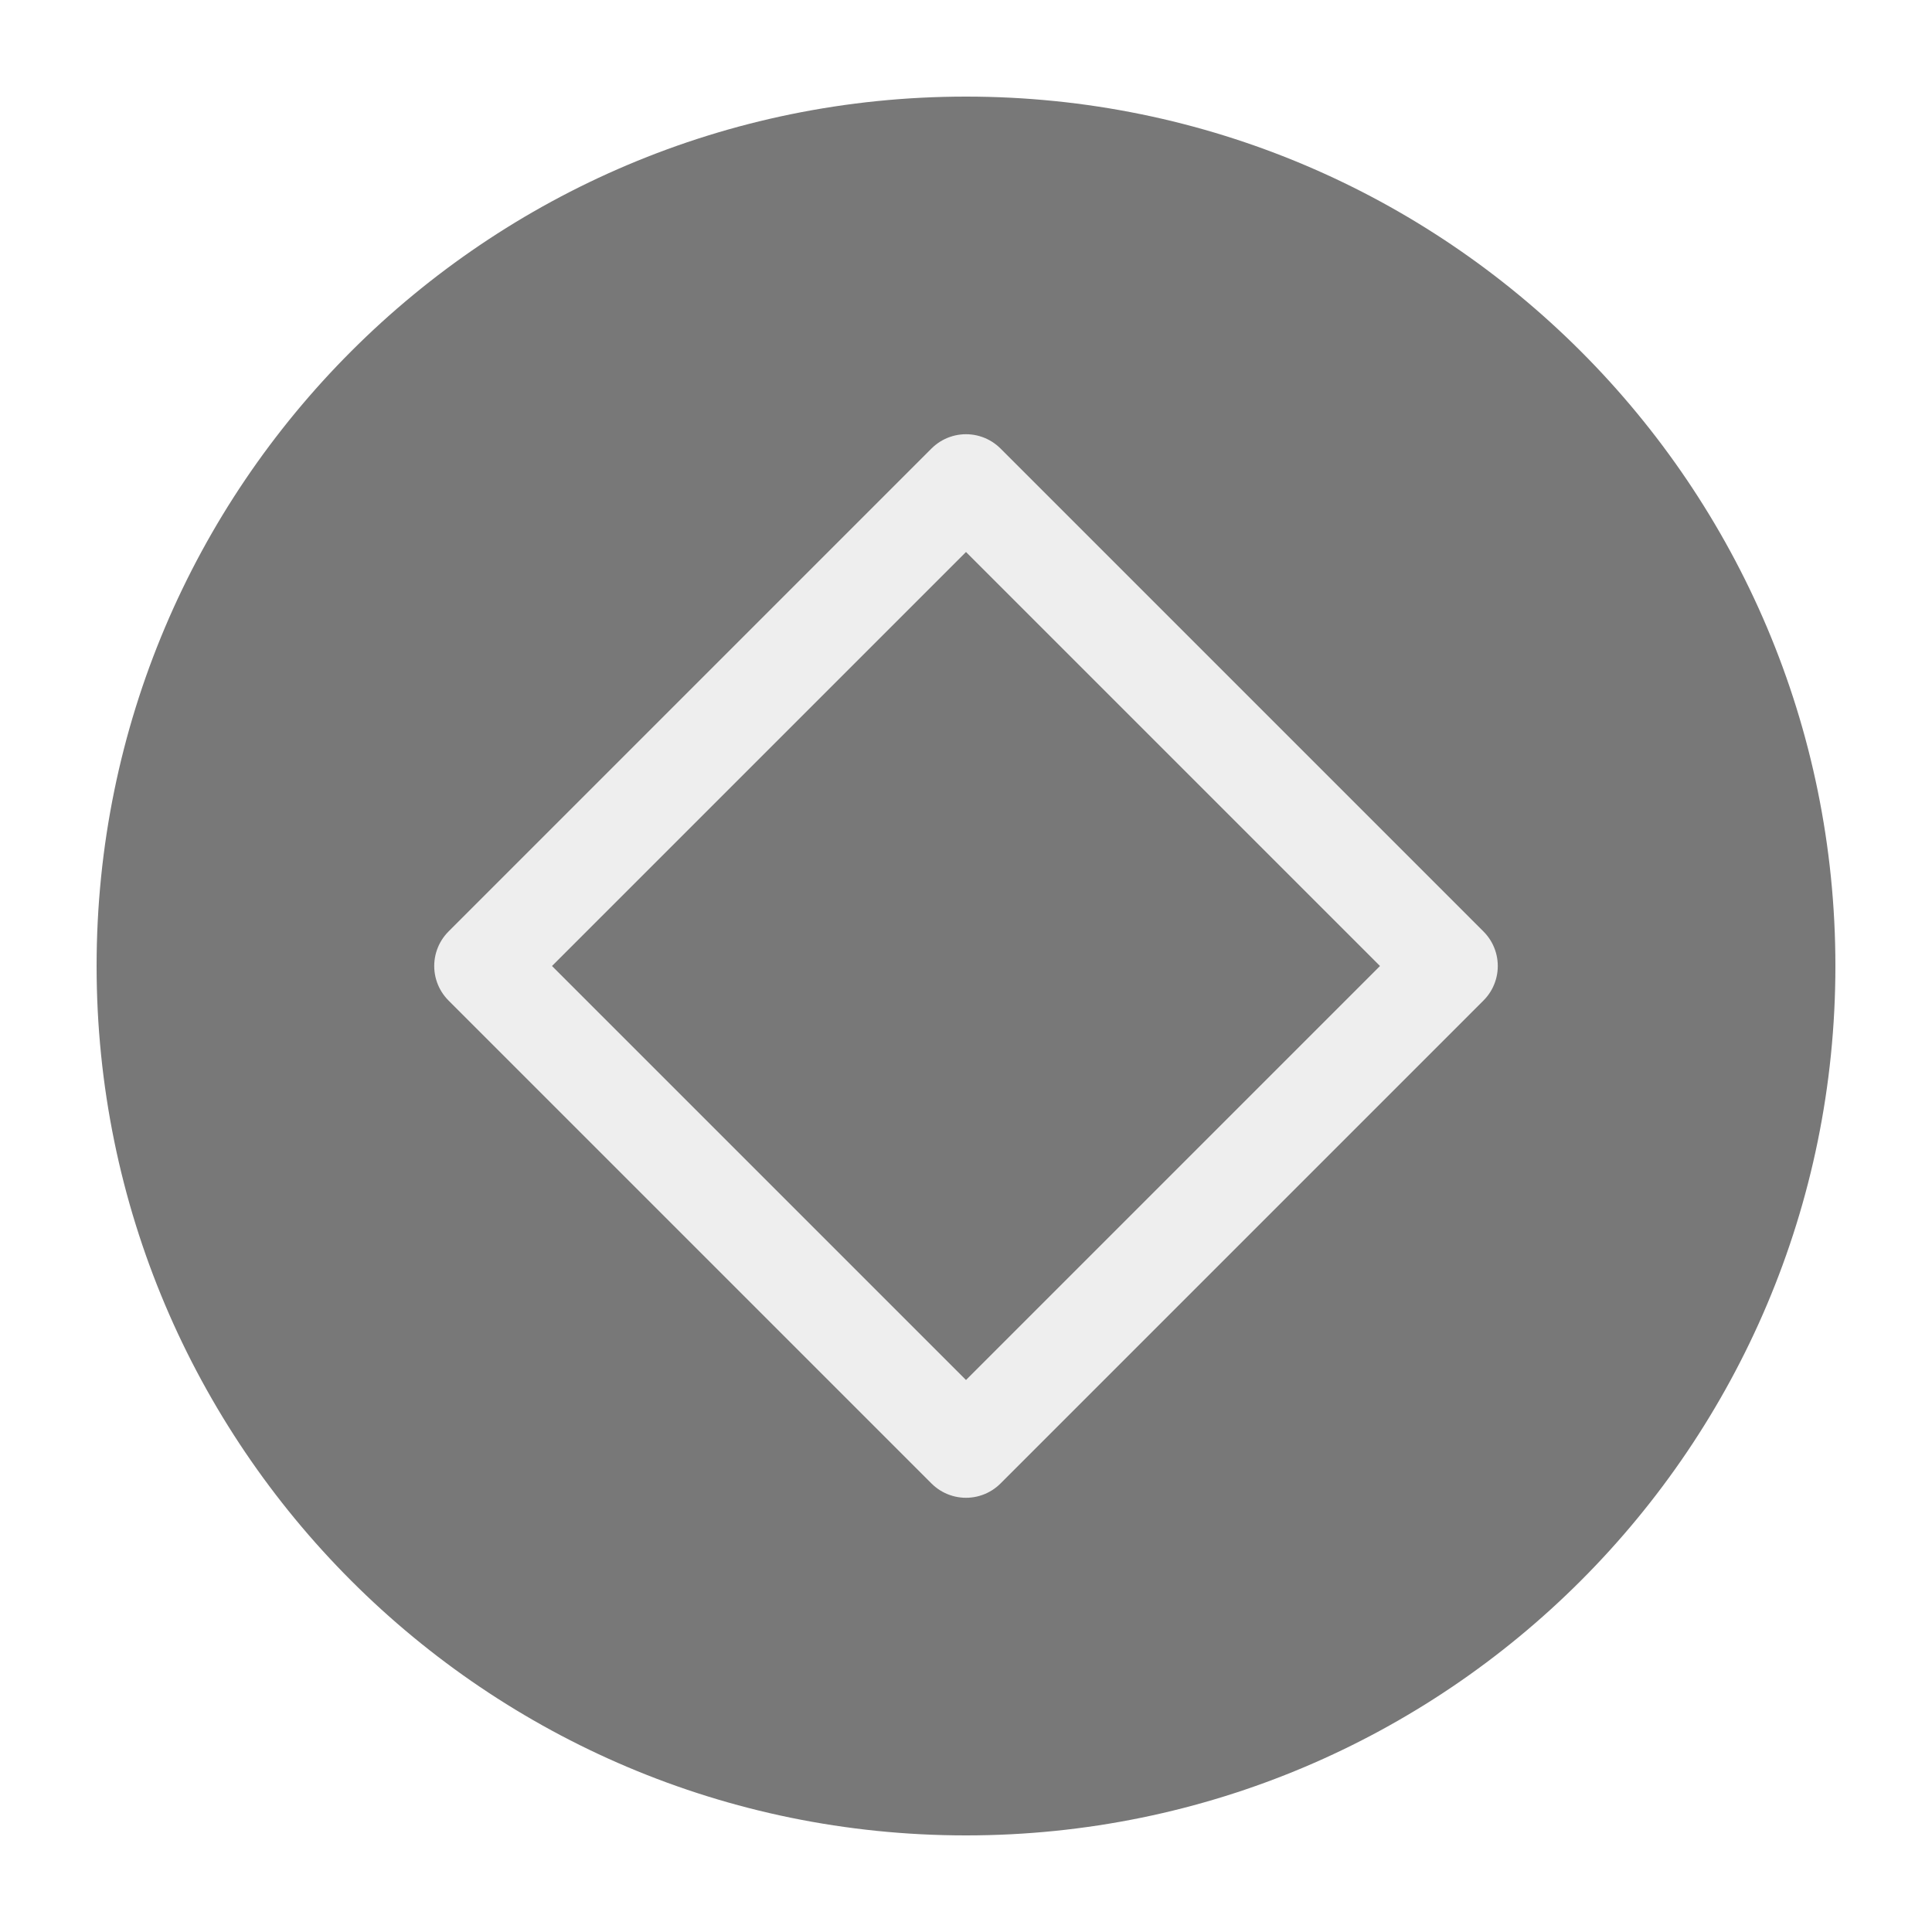
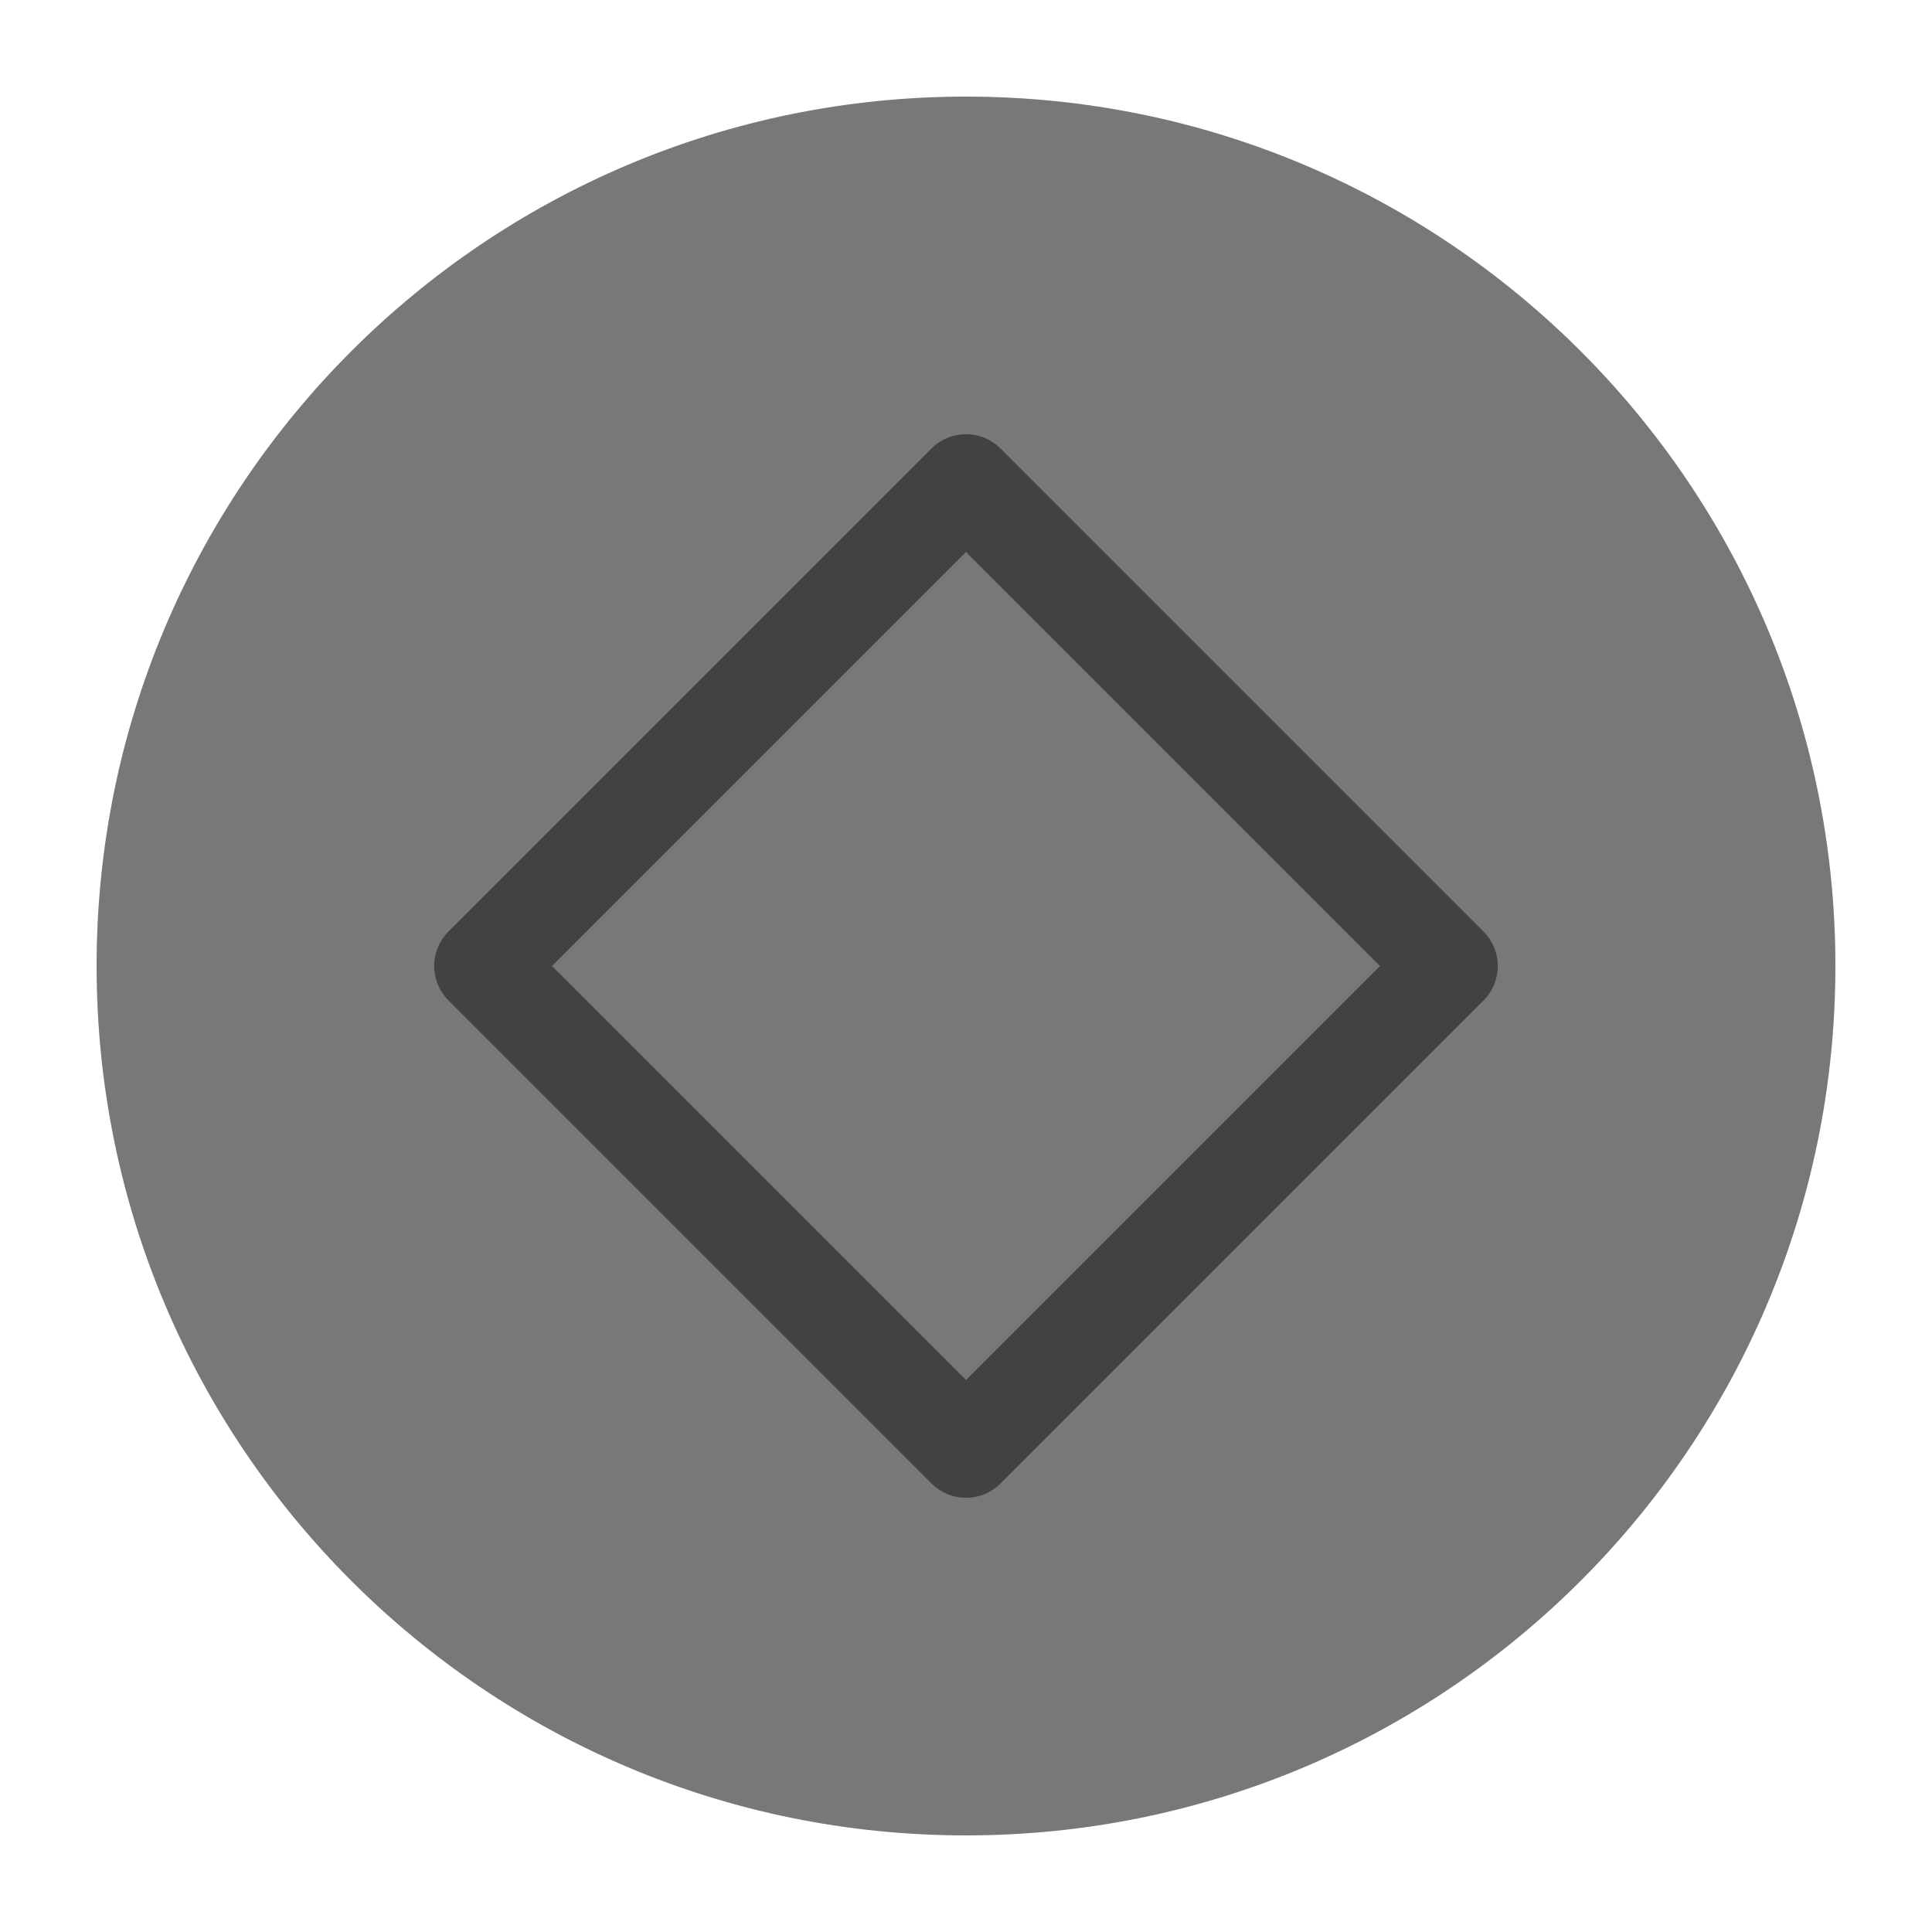
<svg xmlns="http://www.w3.org/2000/svg" viewBox="0 0 50 50" version="1.2" baseProfile="tiny">
  <defs>
</defs>
  <g fill="none" stroke="black" stroke-width="1" fill-rule="evenodd" stroke-linecap="square" stroke-linejoin="bevel">
    <g fill="#787878" fill-opacity="1" stroke="none" transform="matrix(2.5,0,0,2.5,2.5,2.5)" font-family="Segoe UI" font-size="12.5" font-weight="400" font-style="normal">
      <circle cx="9" cy="9" r="9" />
    </g>
-     <g fill="none" stroke="#eeeeee" stroke-opacity="1" stroke-width="1.01" stroke-linecap="round" stroke-linejoin="round" transform="matrix(2.5,0,0,2.5,2.5,2.5)" font-family="Segoe UI" font-size="12.5" font-weight="400" font-style="normal">
+     <g fill="none" stroke="#424242" stroke-opacity="1" stroke-width="1.01" stroke-linecap="round" stroke-linejoin="round" transform="matrix(2.5,0,0,2.5,2.5,2.5)" font-family="Segoe UI" font-size="12.5" font-weight="400" font-style="normal">
      <path vector-effect="none" fill-rule="evenodd" d="M4,9 L9,4 L14,9 L9,14 L4,9" />
    </g>
    <g fill="none" stroke="#000000" stroke-opacity="1" stroke-width="1" stroke-linecap="square" stroke-linejoin="bevel" transform="matrix(1,0,0,1,0,0)" font-family="Segoe UI" font-size="12.5" font-weight="400" font-style="normal">
</g>
  </g>
</svg>
